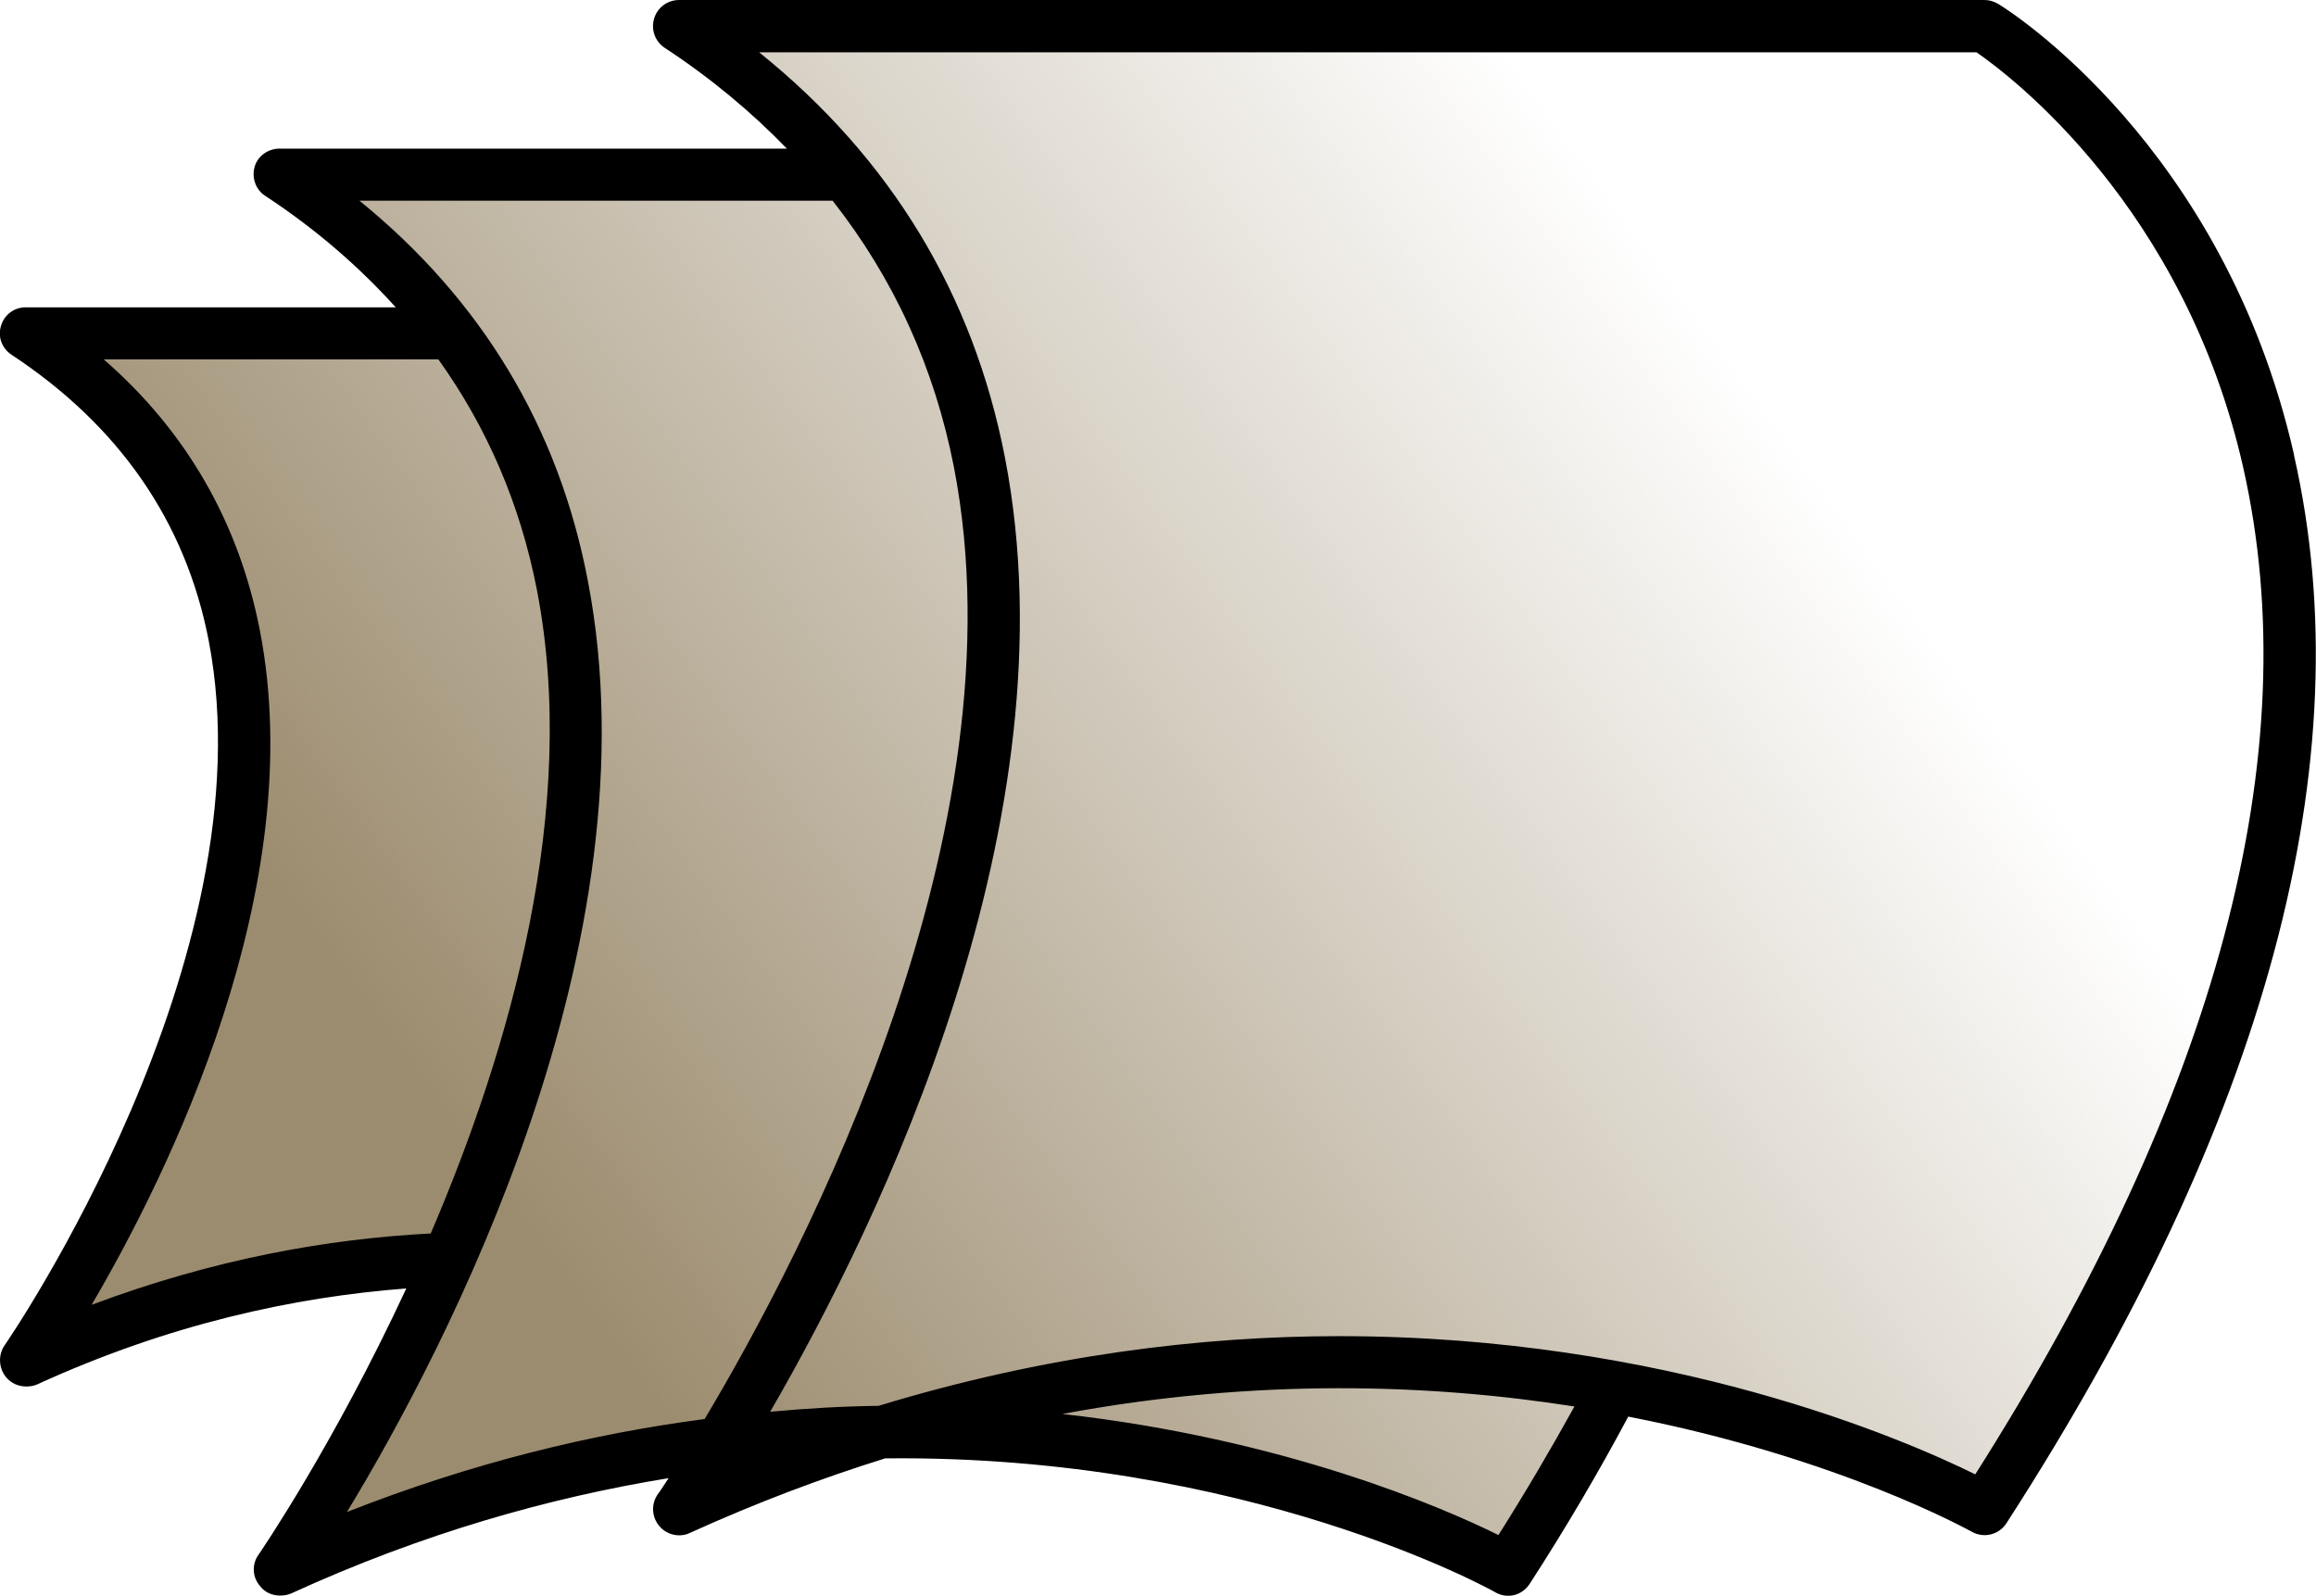
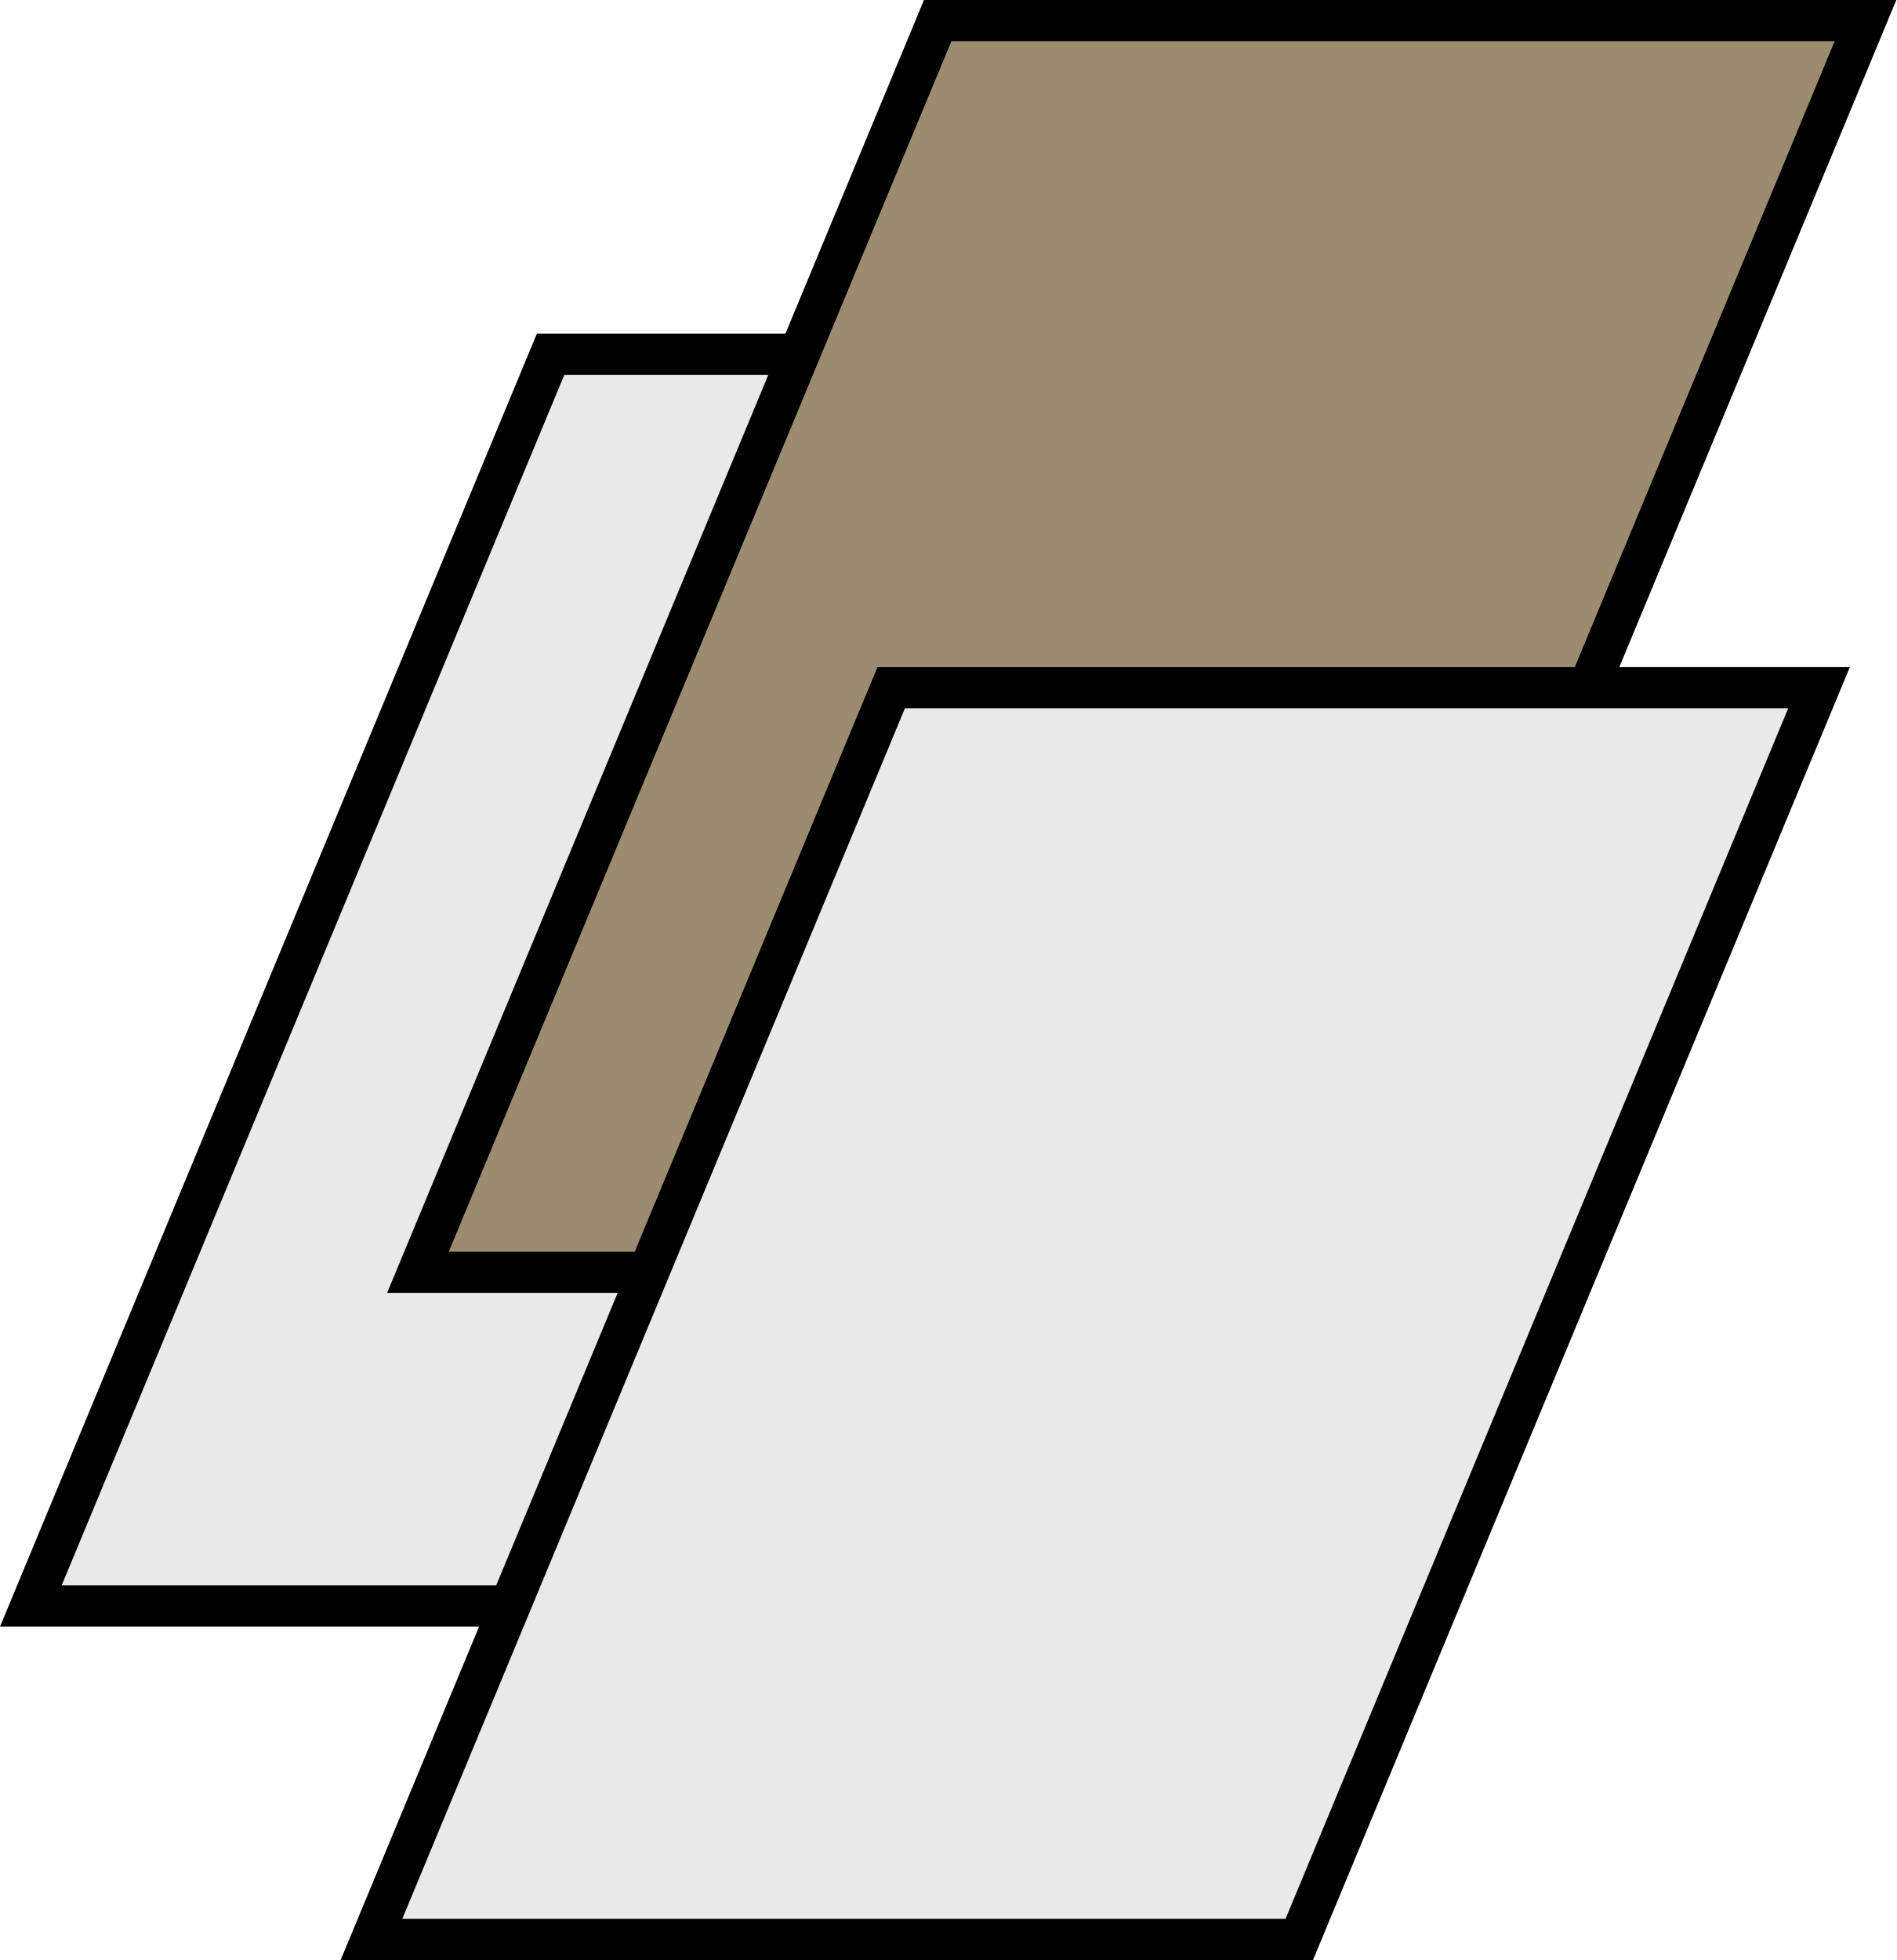
- <svg xmlns="http://www.w3.org/2000/svg" id="brand" data-name="brand" viewBox="0 0 105.34 72.57">
+ <svg xmlns="http://www.w3.org/2000/svg" id="Camada_2" data-name="Camada 2" viewBox="0 0 92.2 95.28">
  <defs>
-     <linearGradient id="gradient" x1="15.52" y1="63.84" x2="106.91" y2="-2.57" gradientUnits="userSpaceOnUse">
-       <stop offset=".1" stop-color="#9c8c6f" />
-       <stop offset=".7" stop-color="#9c8c6f" stop-opacity="0" />
-       <stop offset="1" stop-color="#9c8c6f" stop-opacity="0" />
-     </linearGradient>
+     <style>
+       .cls-1 {
+         fill: #e9e9e9;
+       }
+ 
+       .cls-1, .cls-2 {
+         stroke: #000;
+         stroke-miterlimit: 10;
+         stroke-width: 2px;
+       }
+ 
+       .cls-2 {
+         fill: #9c8c6f;
+       }
+     </style>
  </defs>
-   <g id="art">
+   <g id="Camada_1-2" data-name="Camada 1">
    <g>
-       <path fill="url(#gradient)" class="cls-1" d="M90.27,1.19H30.89c3.1,2.04,5.59,4.31,7.59,6.75H12.72c3.28,2.15,5.82,4.6,7.79,7.22H1.18c22.31,14.64,0,46.71,0,46.71,6.98-3.17,13.49-4.4,19.2-4.6-3.65,8.31-7.67,14.1-7.67,14.1,7.12-3.23,13.88-4.98,20.1-5.78-1.17,1.92-1.93,3.02-1.93,3.02,3.18-1.45,6.3-2.61,9.33-3.54,17.03-.23,28.36,6.3,28.36,6.3,1.86-2.89,3.49-5.66,4.9-8.33,10.42,1.91,16.78,5.57,16.78,5.57,31.2-48.31,0-67.43,0-67.43Z" />
-       <path fill="currentColor" d="M104.34,20.68C101.14,6.6,91.31.43,90.89.18c-.19-.11-.4-.18-.62-.18H30.89c-.53,0-.99.34-1.14.85-.15.5.05,1.05.49,1.33,2.1,1.38,3.93,2.91,5.55,4.58H12.72c-.52,0-1,.33-1.14.83-.14.5.05,1.05.5,1.33,2.28,1.5,4.24,3.2,5.92,5.06H1.17c-.52,0-.97.33-1.12.83-.17.52.05,1.05.48,1.33,4.89,3.23,7.91,7.58,8.96,12.99C12.29,43.6.34,61.02.2,61.21c-.29.43-.26,1.02.07,1.43.24.29.57.43.93.43.14,0,.33-.02.48-.09,6.01-2.75,11.7-3.98,16.8-4.37-3.31,7.13-6.65,12.01-6.72,12.11-.31.43-.29,1.02.07,1.43.21.29.57.43.9.43.17,0,.33-.02.5-.09,6.01-2.75,11.78-4.37,17.18-5.25-.29.45-.47.71-.49.73-.31.44-.28,1.03.06,1.44.23.28.57.43.91.43.17,0,.33-.03.49-.11,3.02-1.37,5.99-2.49,8.88-3.39,16.49-.18,27.58,5.99,27.73,6.08.55.33,1.24.17,1.59-.38,1.67-2.58,3.15-5.11,4.48-7.6,9.6,1.87,15.49,5.17,15.61,5.23.55.32,1.25.15,1.59-.38,11.84-18.33,16.24-34.68,13.08-48.58ZM4.17,59.35c3.47-5.92,9.93-18.93,7.65-30.67-.95-4.89-3.33-9.05-7.1-12.33h15.22c2.21,3.09,3.72,6.58,4.48,10.48,1.92,9.91-1.2,20.82-4.83,29.28-4.68.24-9.86,1.16-15.41,3.24ZM15.78,68.78c4.47-7.36,14.16-25.85,10.95-42.4-1.33-6.94-4.82-12.73-10.38-17.25h21.52c2.77,3.52,4.63,7.57,5.52,12.13,3.2,16.54-6.79,35.67-11.34,43.29-5.11.67-10.56,1.98-16.27,4.23ZM68.16,69.83c-2.54-1.26-9.74-4.38-19.84-5.51,8.85-1.65,16.79-1.36,23.29-.34-1.06,1.92-2.2,3.86-3.45,5.84ZM89.85,67.07c-3.24-1.6-14.03-6.29-28.93-6.29-6.33,0-13.41.87-20.96,3.17-1.6.02-3.24.11-4.93.27,5.02-8.67,13.87-26.93,10.68-43.4-1.44-7.43-5.19-13.62-11.18-18.44h55.37c1.55,1.07,9.45,7.03,12.13,18.89,2.94,13.02-1.16,28.42-12.19,45.8Z" />
+       <polygon class="cls-1" points="46.61 78.07 1.5 78.07 26.77 17.22 71.88 17.22 46.61 78.07" />
+       <polygon class="cls-2" points="65.43 61.85 20.32 61.85 45.59 1 90.7 1 65.43 61.85" />
+       <polygon class="cls-1" points="63.17 94.28 18.06 94.28 43.33 33.43 88.44 33.43 63.17 94.28" />
    </g>
  </g>
</svg>
